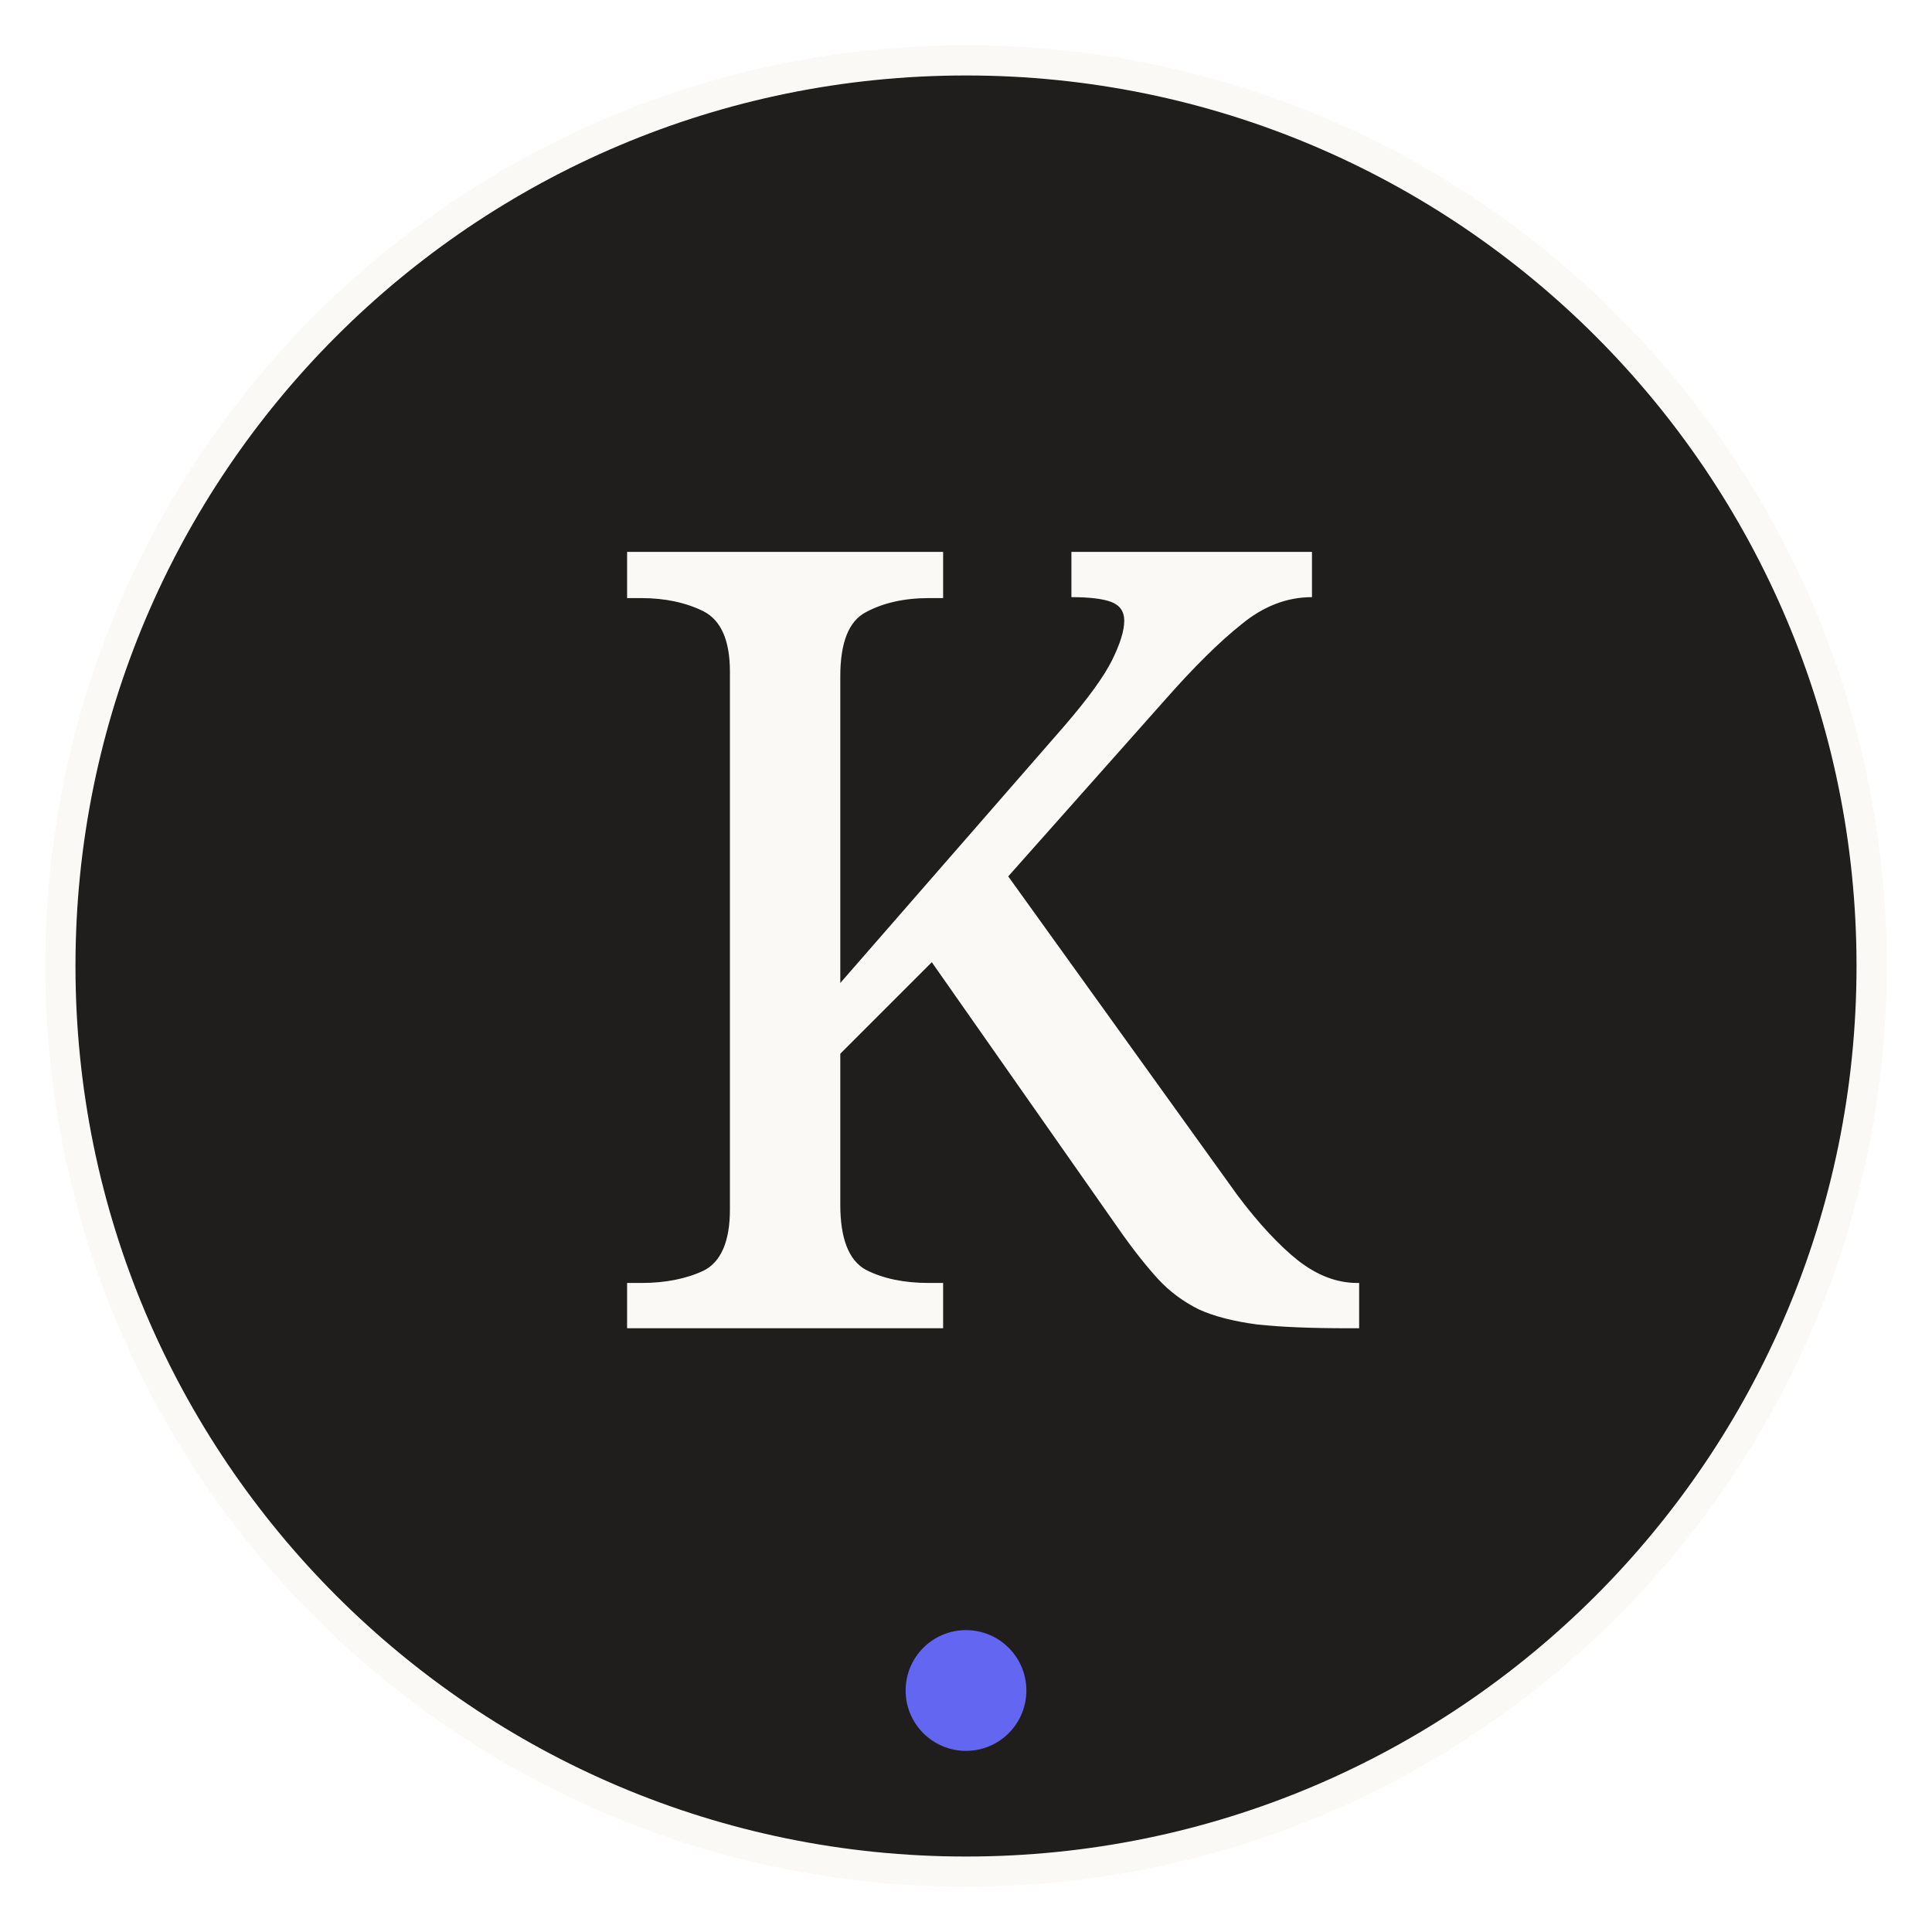
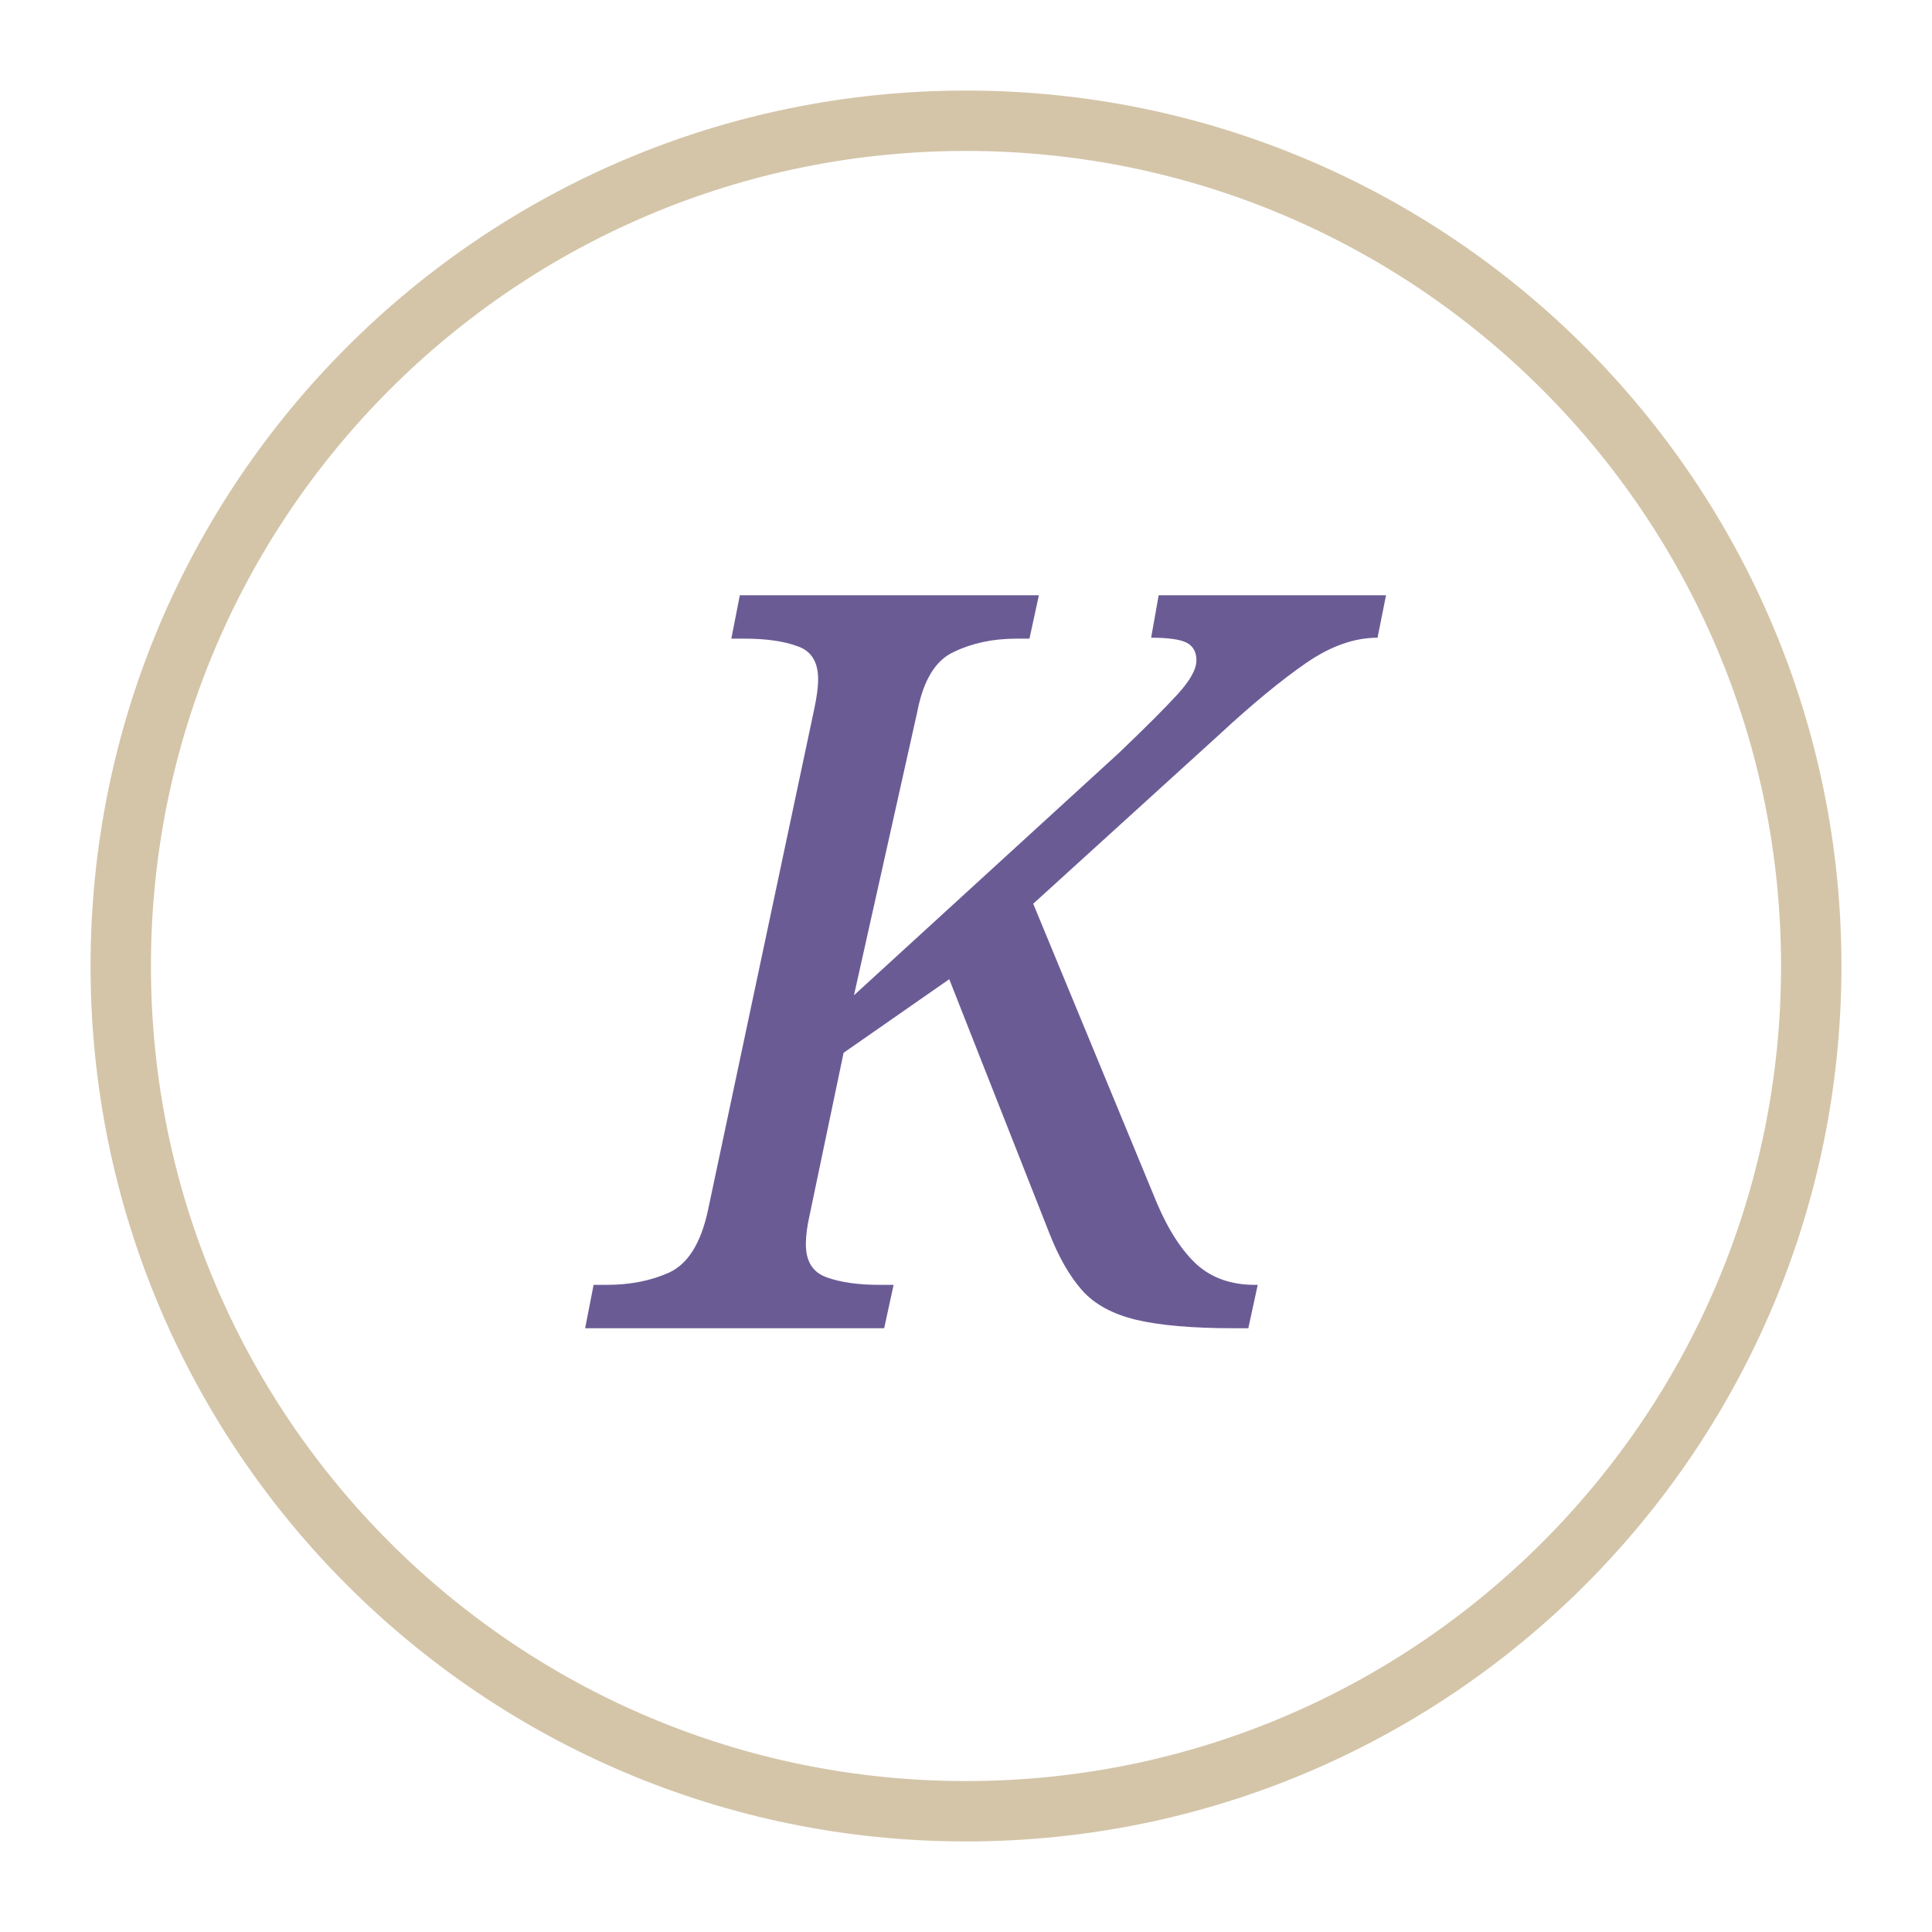
<svg xmlns="http://www.w3.org/2000/svg" viewBox="0 0 32 32">
-   <circle cx="16" cy="16" r="15" fill="#1F1E1D" stroke="#FAF9F6" stroke-width="0.5" />
-   <text x="16" y="22" text-anchor="middle" font-family="Georgia, serif" font-size="18" font-weight="400" fill="#FAF9F6">K</text>
-   <circle cx="16" cy="28" r="1" fill="#6366F1" />
+   <circle cx="16" cy="16" r="14" fill="none" stroke="#D4C5A9" stroke-width="1" />
+   <text x="16" y="22" text-anchor="middle" font-family="Georgia, serif" font-style="italic" font-size="17" font-weight="400" fill="#6B5B95">K</text>
</svg>
